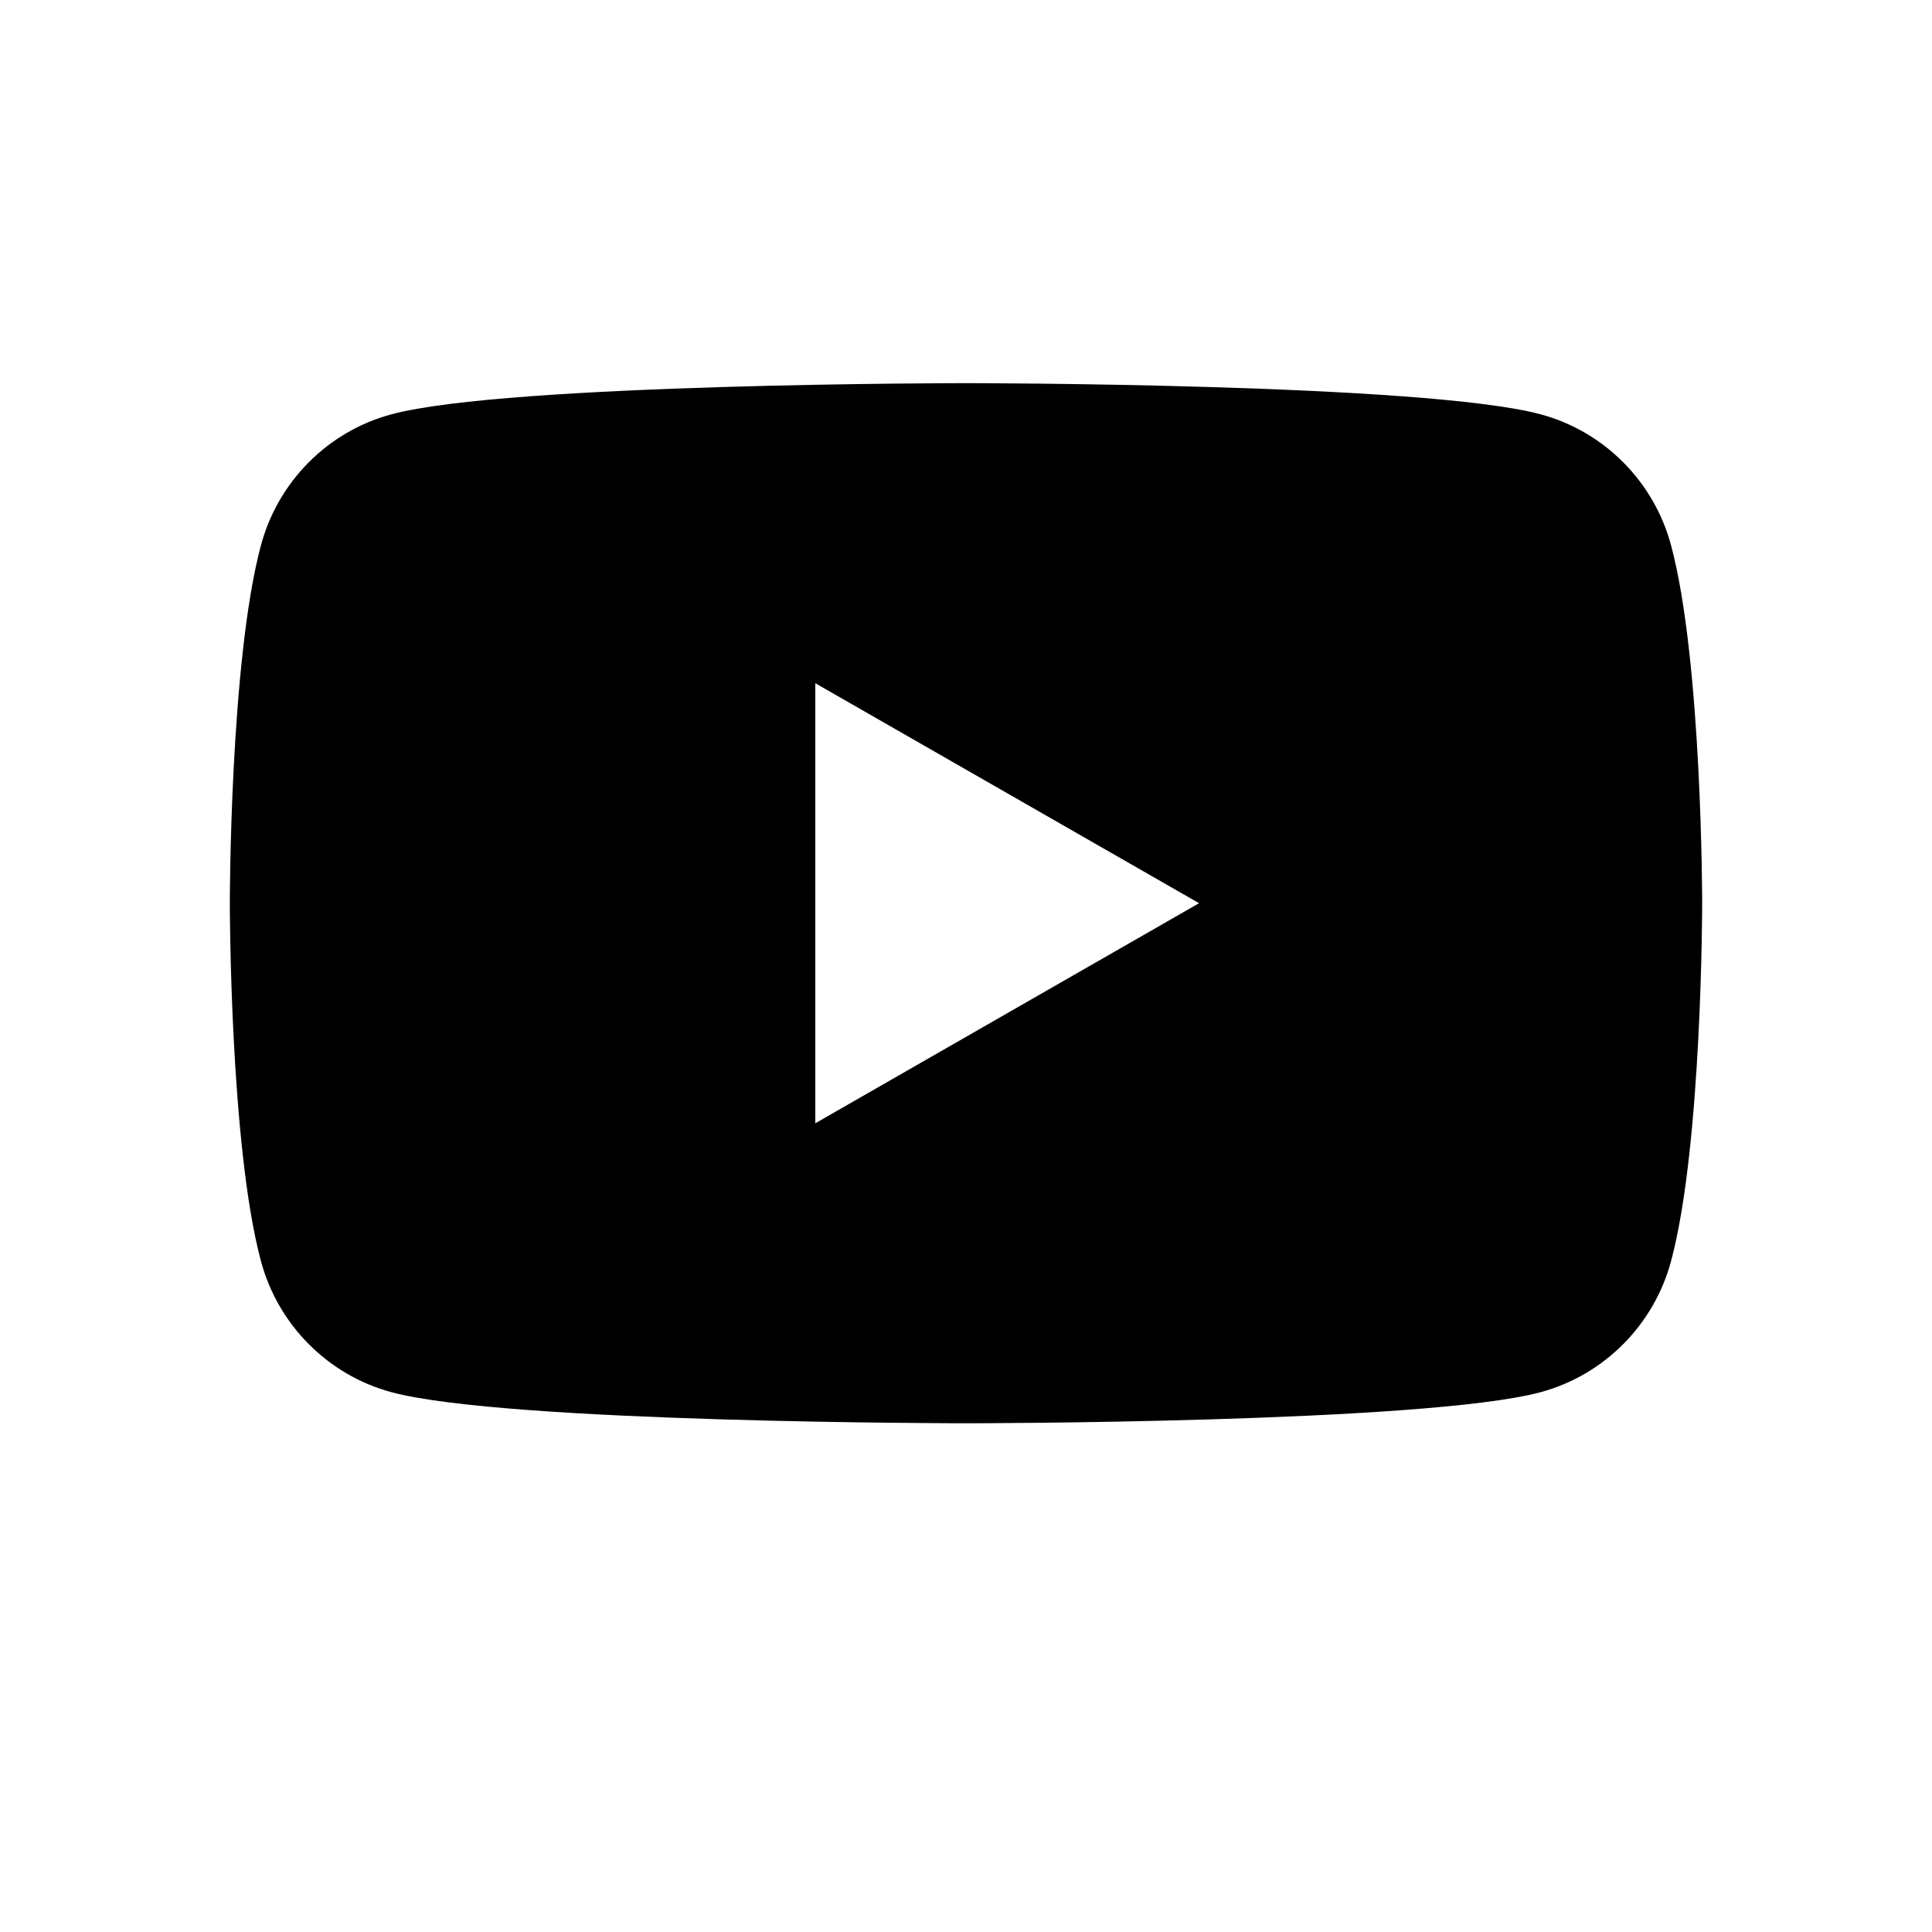
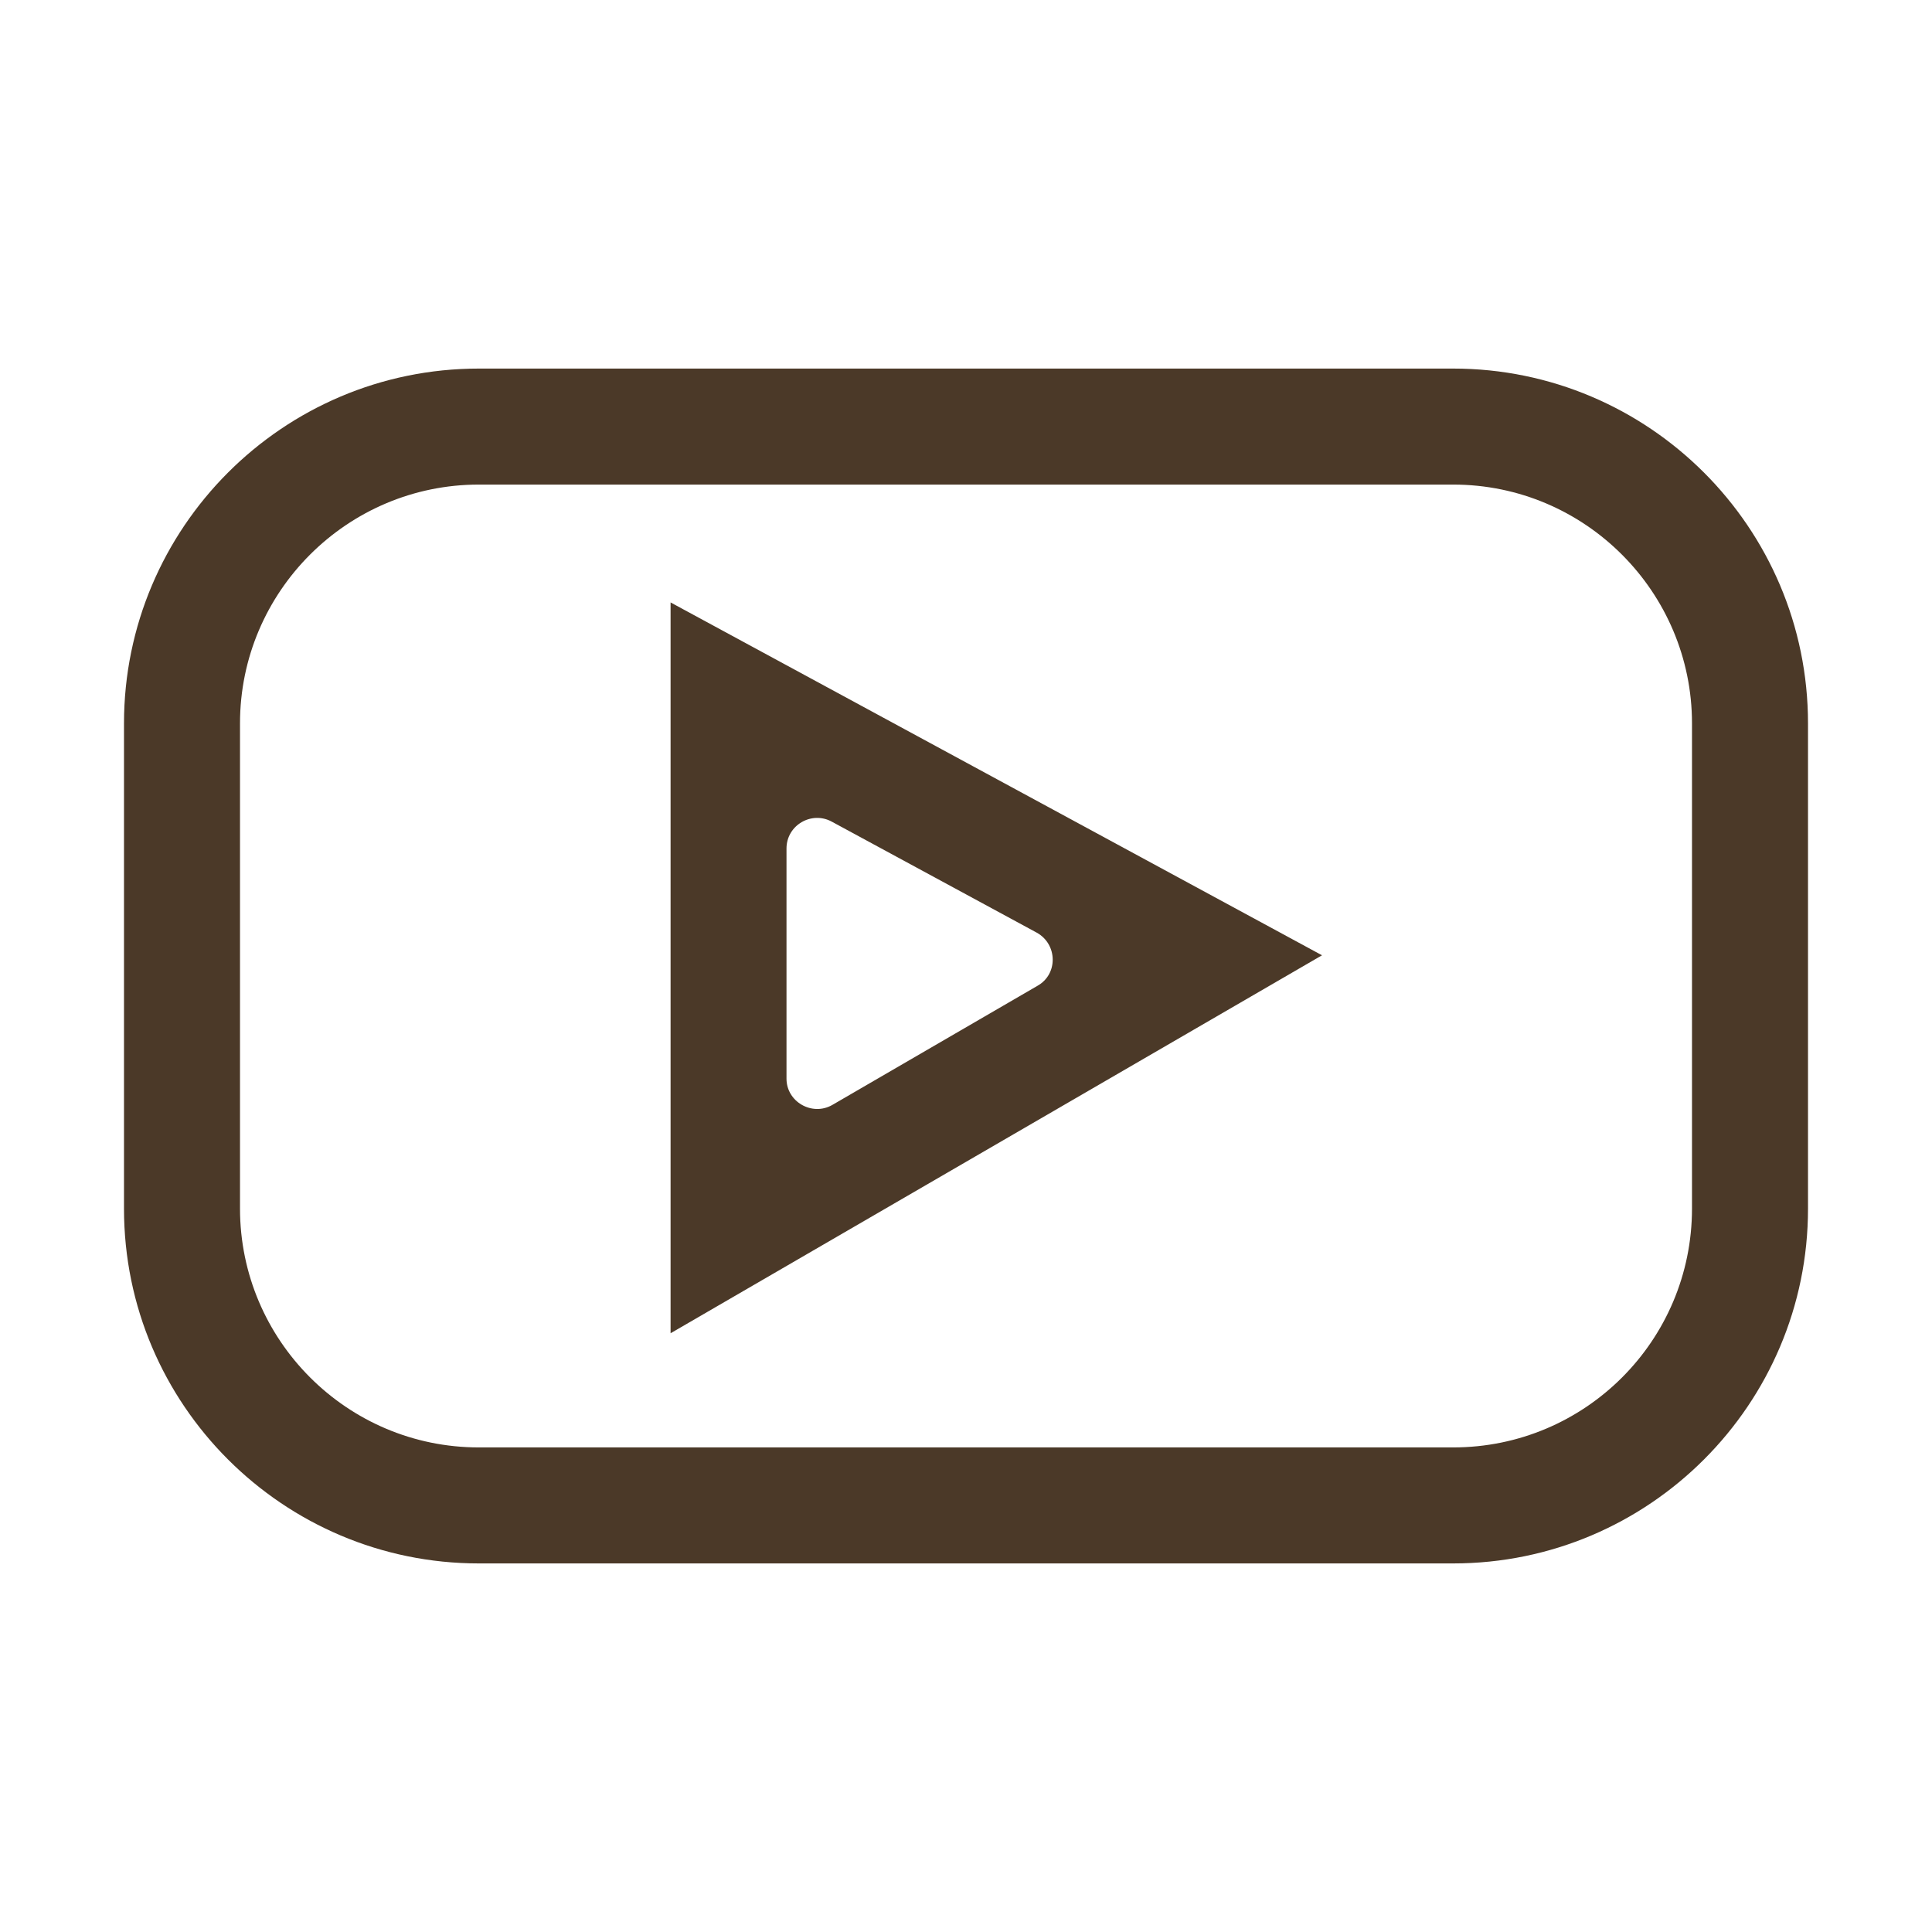
<svg xmlns="http://www.w3.org/2000/svg" width="22" height="22" viewBox="0 0 22 22" fill="none">
-   <path d="M19.03 6.215C18.837 5.486 18.267 4.912 17.543 4.718C16.23 4.363 11 4.363 11 4.363C11 4.363 5.769 4.363 4.457 4.718C3.733 4.912 3.163 5.486 2.97 6.215C2.617 7.534 2.617 10.285 2.617 10.285C2.617 10.285 2.617 13.036 2.97 14.355C3.163 15.084 3.733 15.658 4.457 15.853C5.769 16.207 11 16.207 11 16.207C11 16.207 16.23 16.207 17.543 15.853C18.267 15.658 18.837 15.084 19.03 14.355C19.383 13.036 19.383 10.285 19.383 10.285C19.383 10.285 19.383 7.534 19.03 6.215ZM9.284 12.791V7.78L13.654 10.285L9.284 12.791Z" fill="currentColor" />
+   <path d="M16.548 4.197C18.773 4.197 20.588 6.005 20.588 8.237V13.764C20.588 15.989 18.78 17.803 16.548 17.803H5.452C3.227 17.803 1.412 15.996 1.412 13.764V8.237C1.412 6.012 3.22 4.197 5.452 4.197H16.548ZM5.452 5.518C3.957 5.518 2.733 6.735 2.733 8.237V13.764C2.734 15.259 3.95 16.482 5.452 16.482H16.548C18.049 16.482 19.266 15.266 19.267 13.764V8.237C19.267 6.742 18.05 5.518 16.548 5.518H5.452ZM15.054 10.878L7.636 15.182V6.86L15.054 10.878ZM9.471 9.356C9.241 9.231 8.956 9.397 8.956 9.662V12.283C8.956 12.547 9.248 12.714 9.478 12.582L11.813 11.226C12.05 11.094 12.043 10.753 11.807 10.621L9.471 9.356Z" fill="#4B3928" />
</svg>
